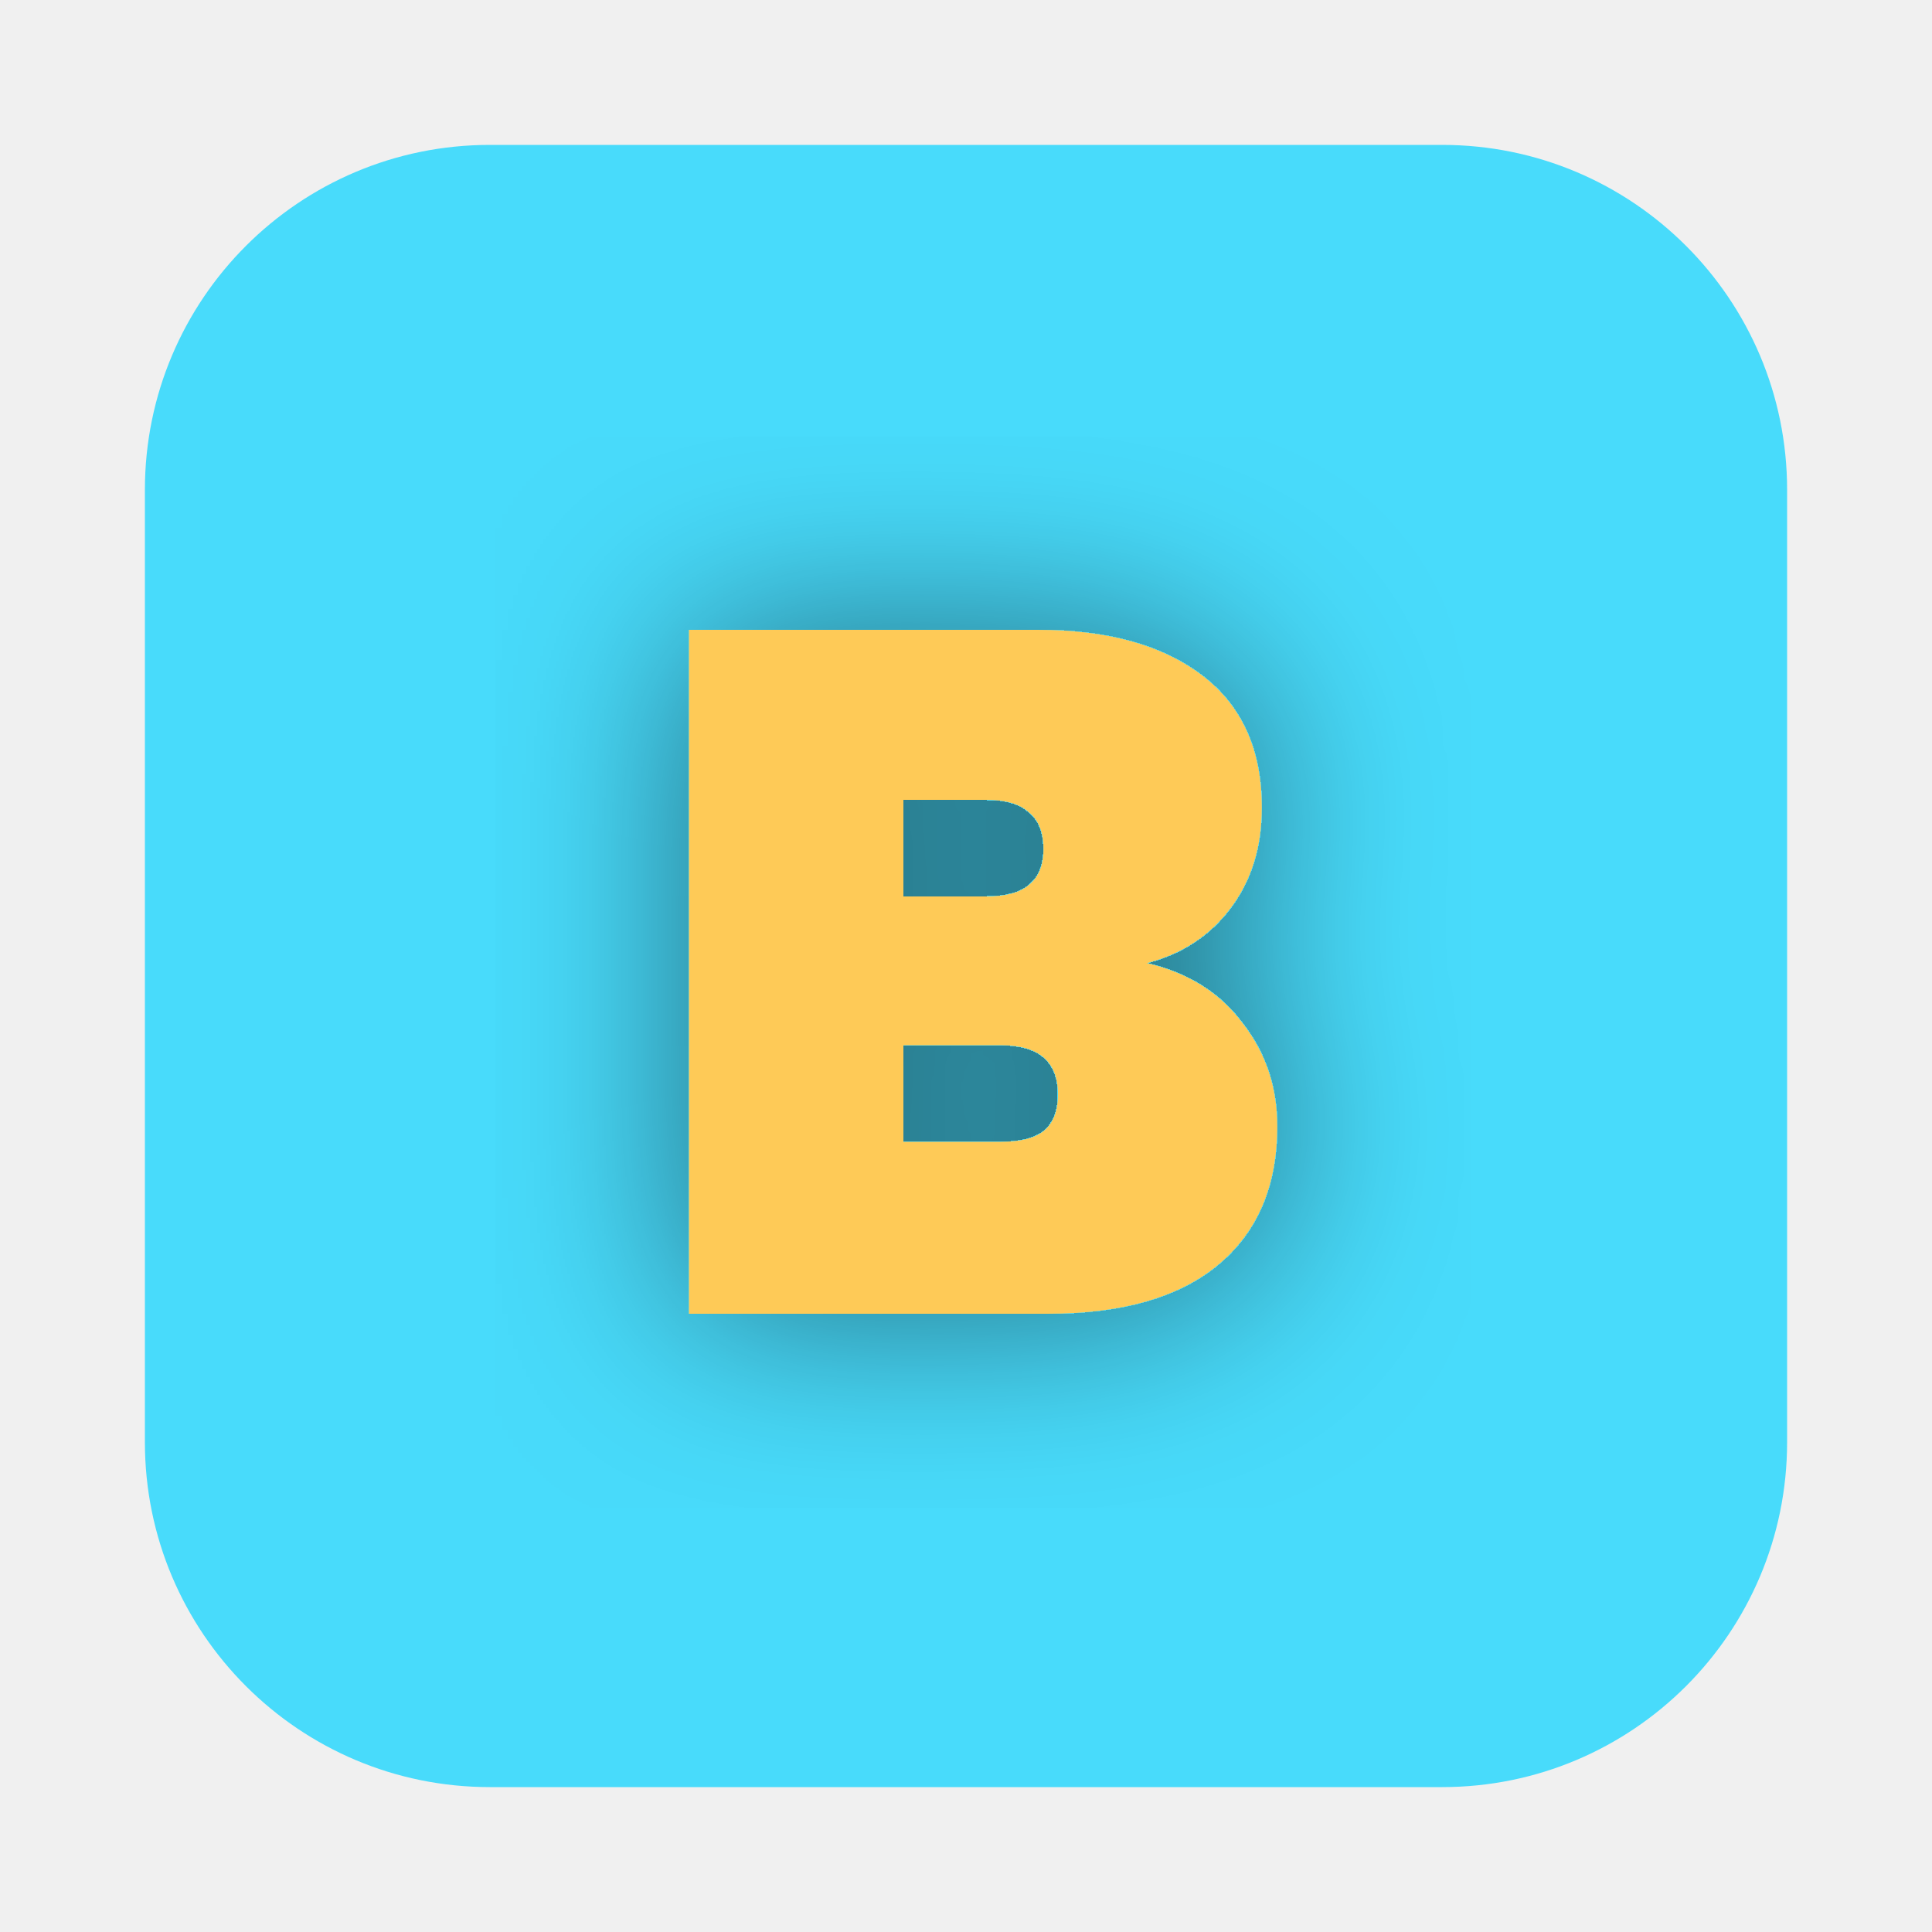
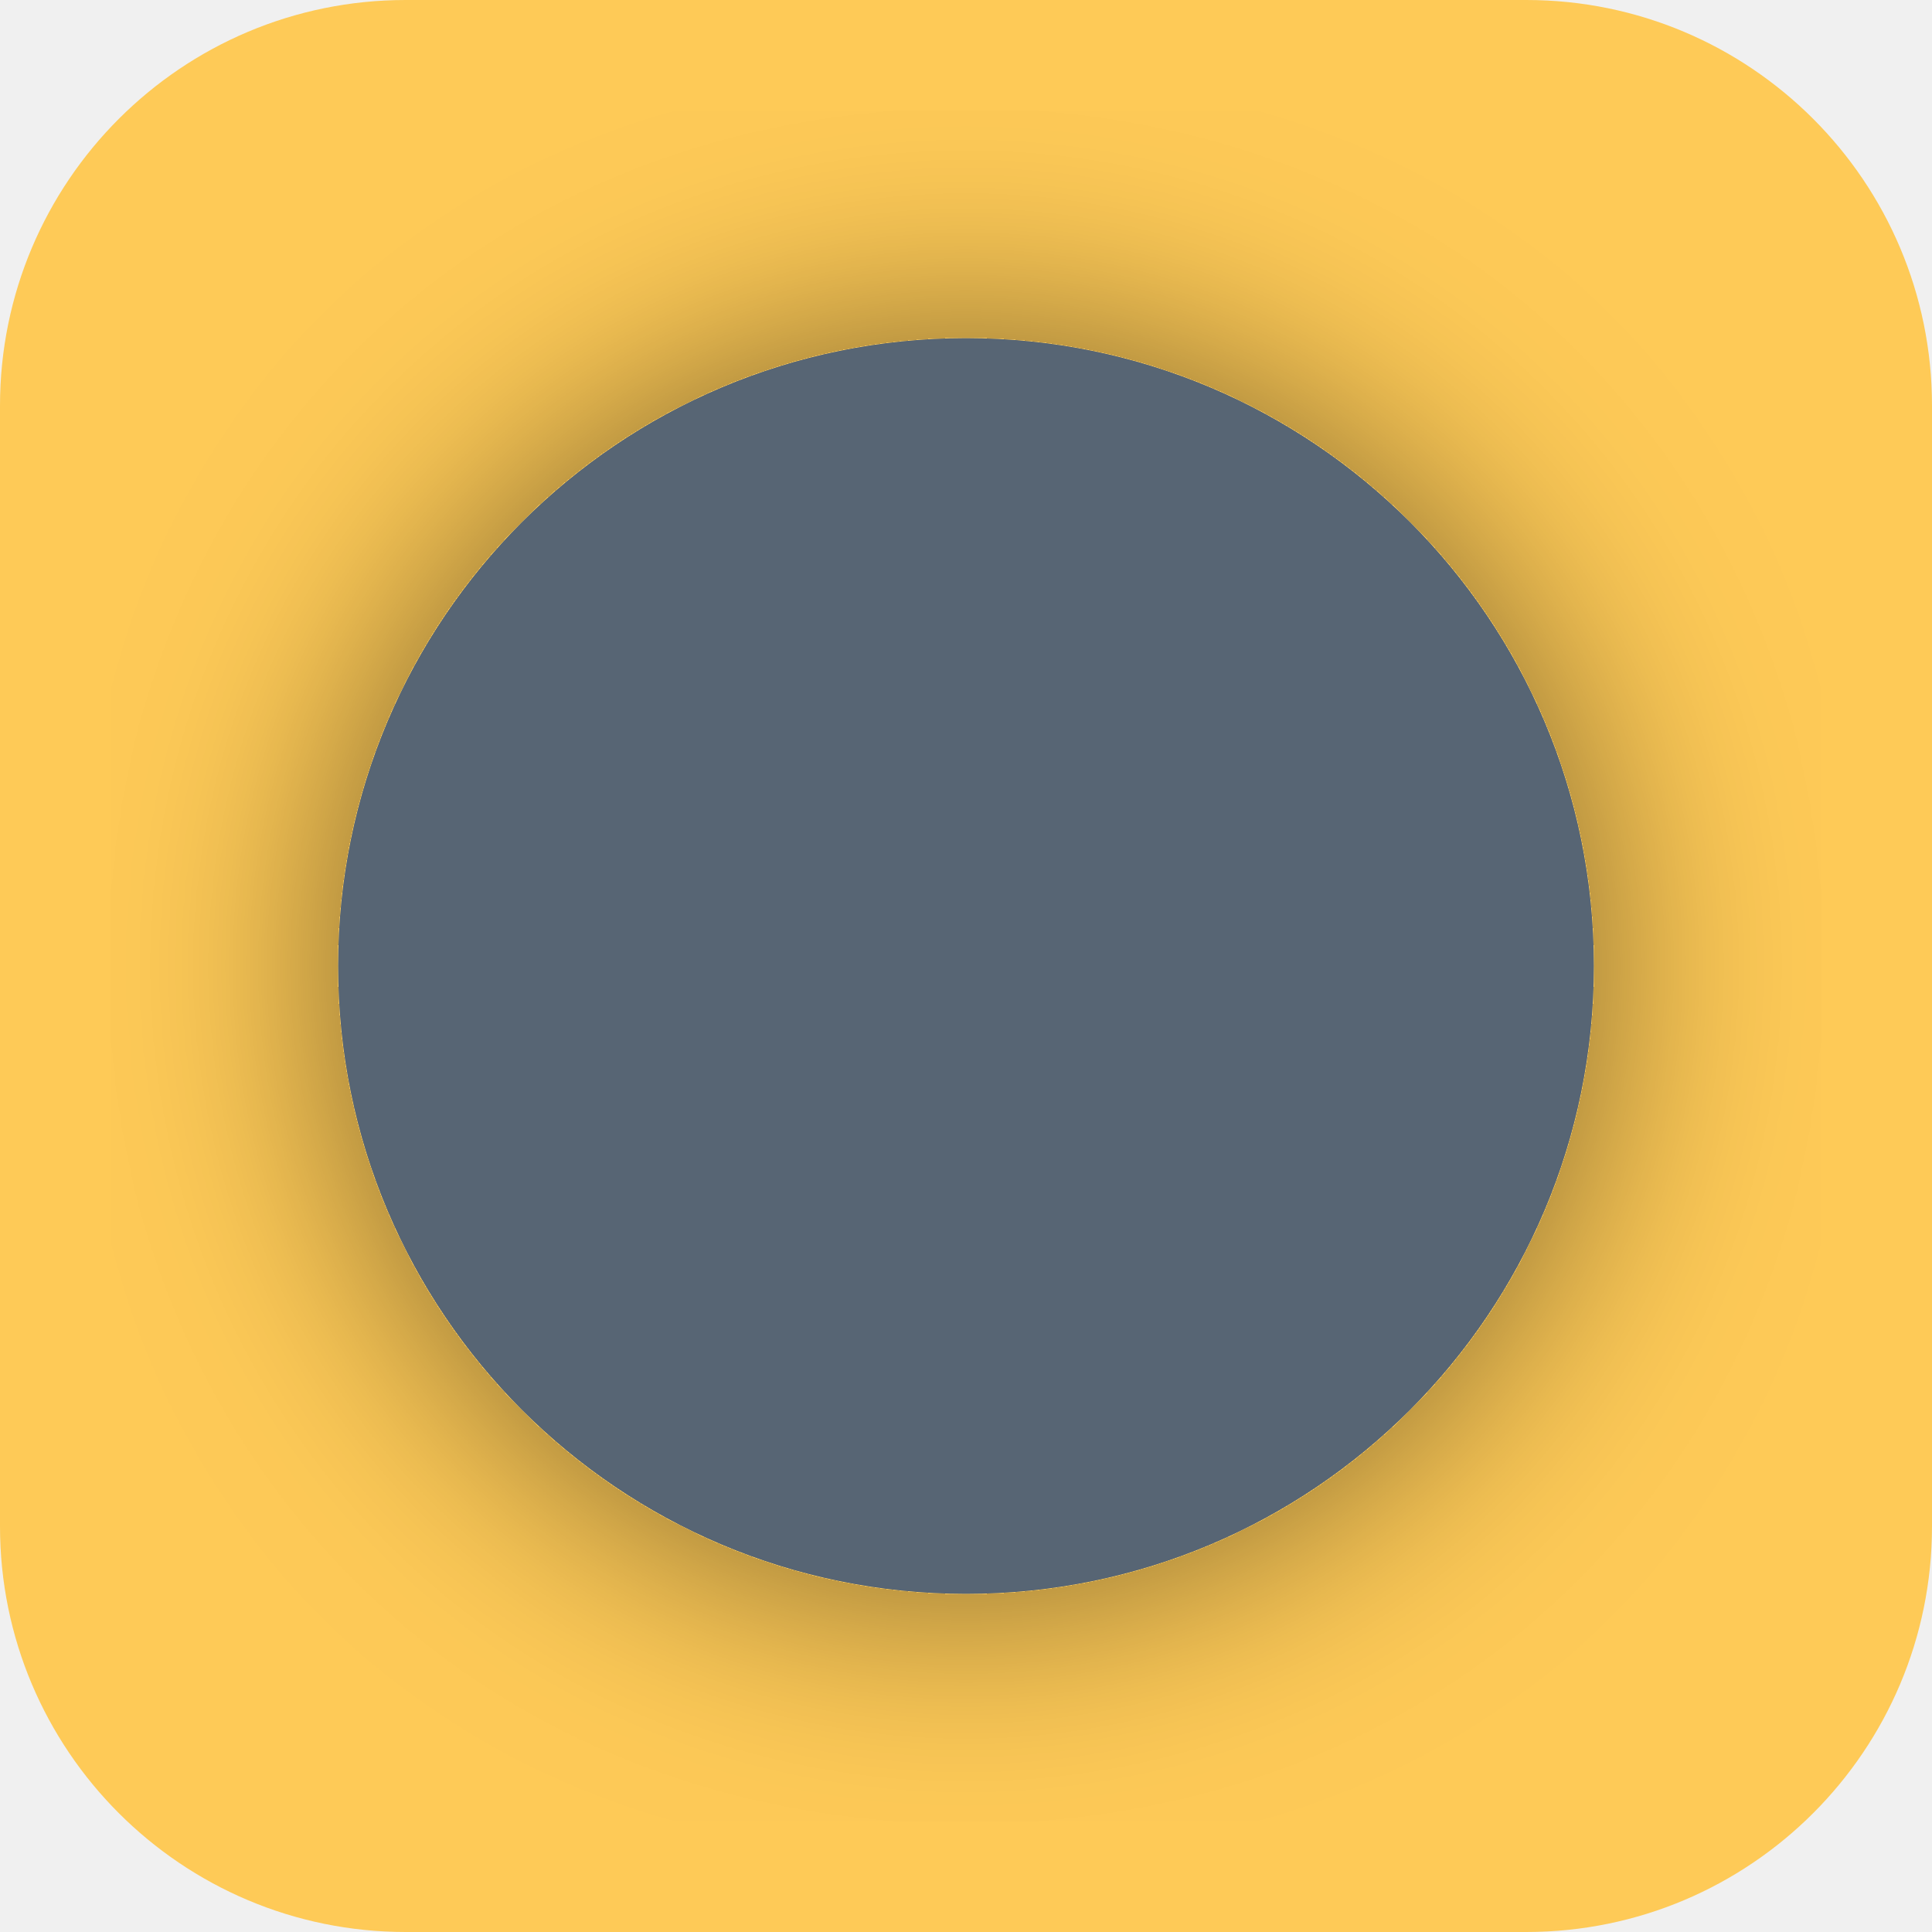
<svg xmlns="http://www.w3.org/2000/svg" width="200" height="200" viewBox="0 0 200 200" fill="none">
-   <rect x="15" y="15" width="170" height="170" rx="35.7" fill="#48DBFB" />
-   <g filter="url(#filter0_d_63_49)">
-     <path d="M118.72 99.7C122.987 100.7 126.287 102.767 128.62 105.9C131.02 108.967 132.22 112.533 132.22 116.6C132.22 122.8 130.154 127.6 126.02 131C121.954 134.333 116.087 136 108.42 136H71.32V65.2H107.42C114.62 65.2 120.287 66.767 124.42 69.9C128.554 73.033 130.62 77.6 130.62 83.6C130.62 87.733 129.52 91.233 127.32 94.1C125.187 96.9 122.32 98.767 118.72 99.7ZM93.52 92.8H102.12C104.12 92.8 105.587 92.4 106.52 91.6C107.52 90.8 108.02 89.567 108.02 87.9C108.02 86.167 107.52 84.9 106.52 84.1C105.587 83.233 104.12 82.8 102.12 82.8H93.52V92.8ZM103.62 118.2C105.62 118.2 107.087 117.833 108.02 117.1C109.02 116.3 109.52 115.033 109.52 113.3C109.52 109.9 107.554 108.2 103.62 108.2H93.52V118.2H103.62Z" fill="#FECA57" />
+   <g clip-path="url(#clip0_63_49)">
+     <rect y="6.10352e-05" width="200" height="200" rx="42" fill="#FECA57" />
+     <g filter="url(#filter0_d_63_49)">
+       <circle cx="100" cy="100" r="65" fill="#576574" />
+     </g>
  </g>
  <defs>
-     <filter id="filter0_d_63_49" x="51.32" y="45.2" width="100.9" height="110.8" filterUnits="userSpaceOnUse" color-interpolation-filters="sRGB">
+     <filter id="filter0_d_63_49" x="11.471" y="11.471" width="177.059" height="177.059" filterUnits="userSpaceOnUse" color-interpolation-filters="sRGB">
      <feFlood flood-opacity="0" result="BackgroundImageFix" />
      <feColorMatrix in="SourceAlpha" type="matrix" values="0 0 0 0 0 0 0 0 0 0 0 0 0 0 0 0 0 0 127 0" result="hardAlpha" />
      <feOffset />
-       <feGaussianBlur stdDeviation="10" />
+       <feGaussianBlur stdDeviation="11.765" />
      <feComposite in2="hardAlpha" operator="out" />
      <feColorMatrix type="matrix" values="0 0 0 0 0 0 0 0 0 0 0 0 0 0 0 0 0 0 0.5 0" />
      <feBlend mode="normal" in2="BackgroundImageFix" result="effect1_dropShadow_63_49" />
      <feBlend mode="normal" in="SourceGraphic" in2="effect1_dropShadow_63_49" result="shape" />
    </filter>
+     <clipPath id="clip0_63_49">
+       <rect width="200" height="200" fill="white" />
+     </clipPath>
  </defs>
</svg>
